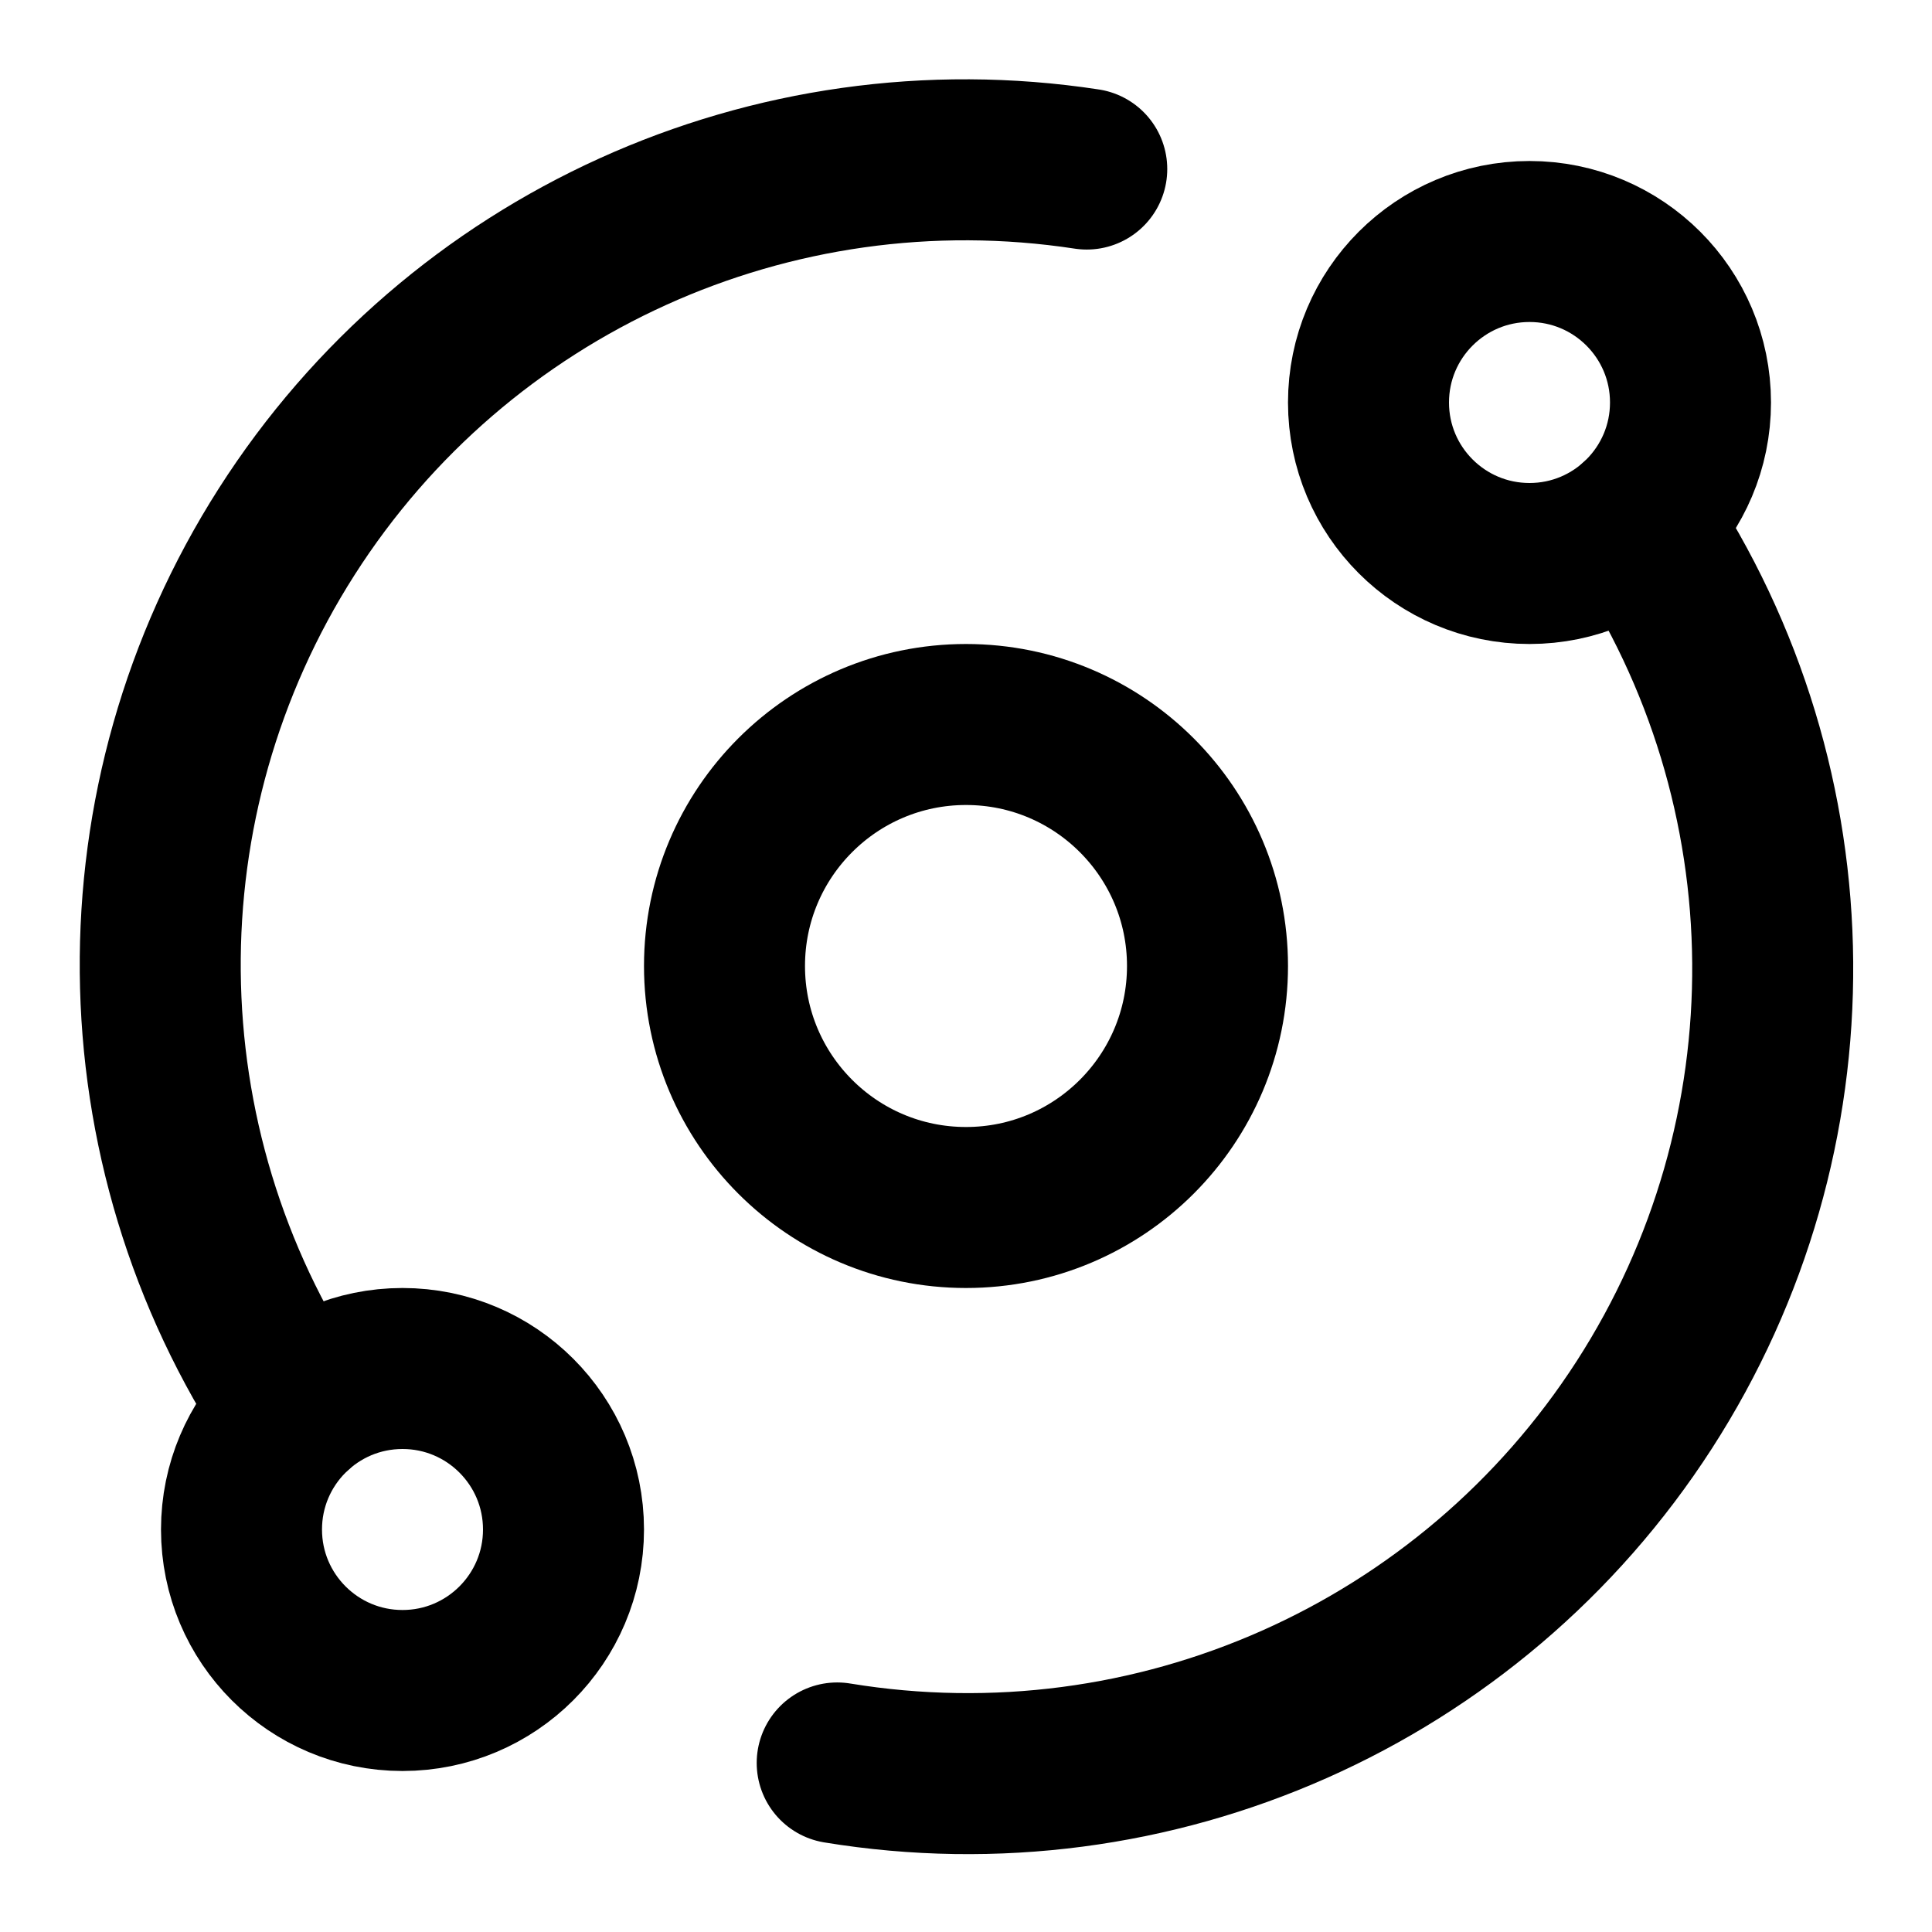
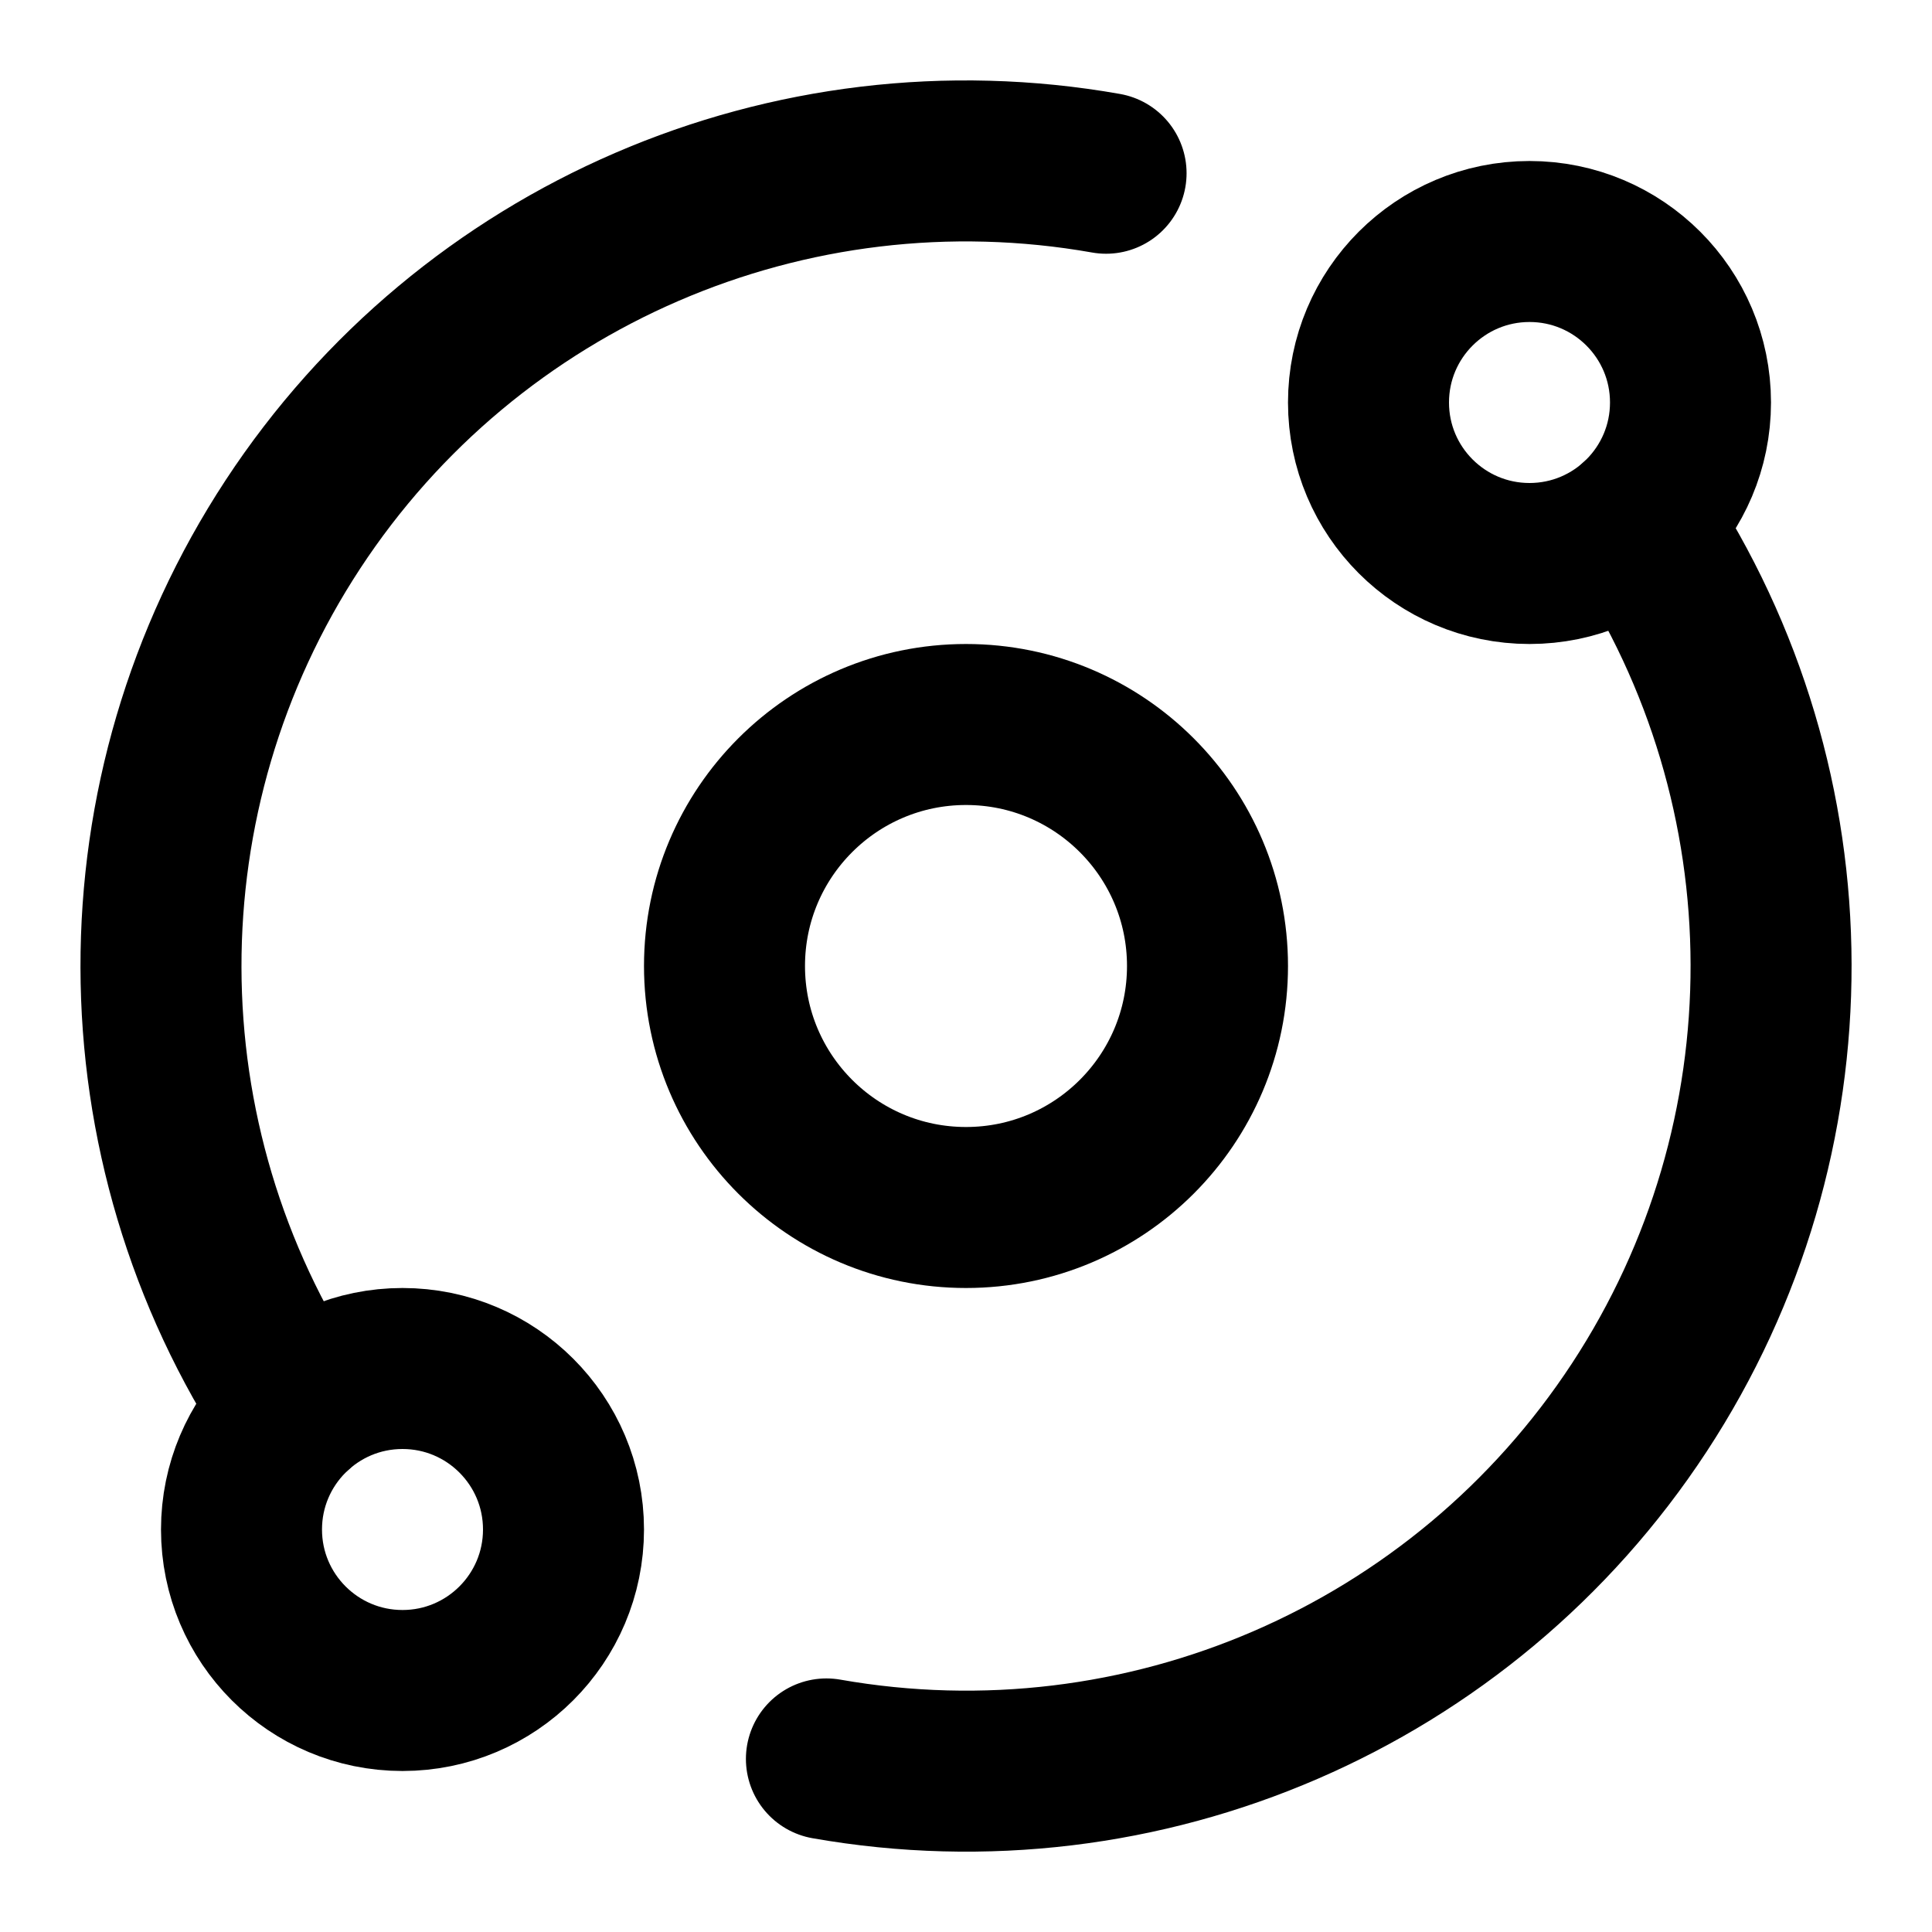
<svg xmlns="http://www.w3.org/2000/svg" viewBox="0 0 24 24" fill="none" stroke="currentColor" stroke-width="2" stroke-linecap="round" stroke-linejoin="round">
+   <path d="M20.341 6.484A10 10 0 0 1 10.266 21.85" />
+   <path d="M3.659 17.516A10 10 0 0 1 13.74 2.152" />
  <circle cx="12" cy="12" r="3" />
  <circle cx="19" cy="5" r="2" />
  <circle cx="5" cy="19" r="2" />
-   <path d="M10.4 21.9a10 10 0 0 0 9.941-15.416" />
-   <path d="M13.5 2.1a10 10 0 0 0-9.841 15.416" />
</svg>
